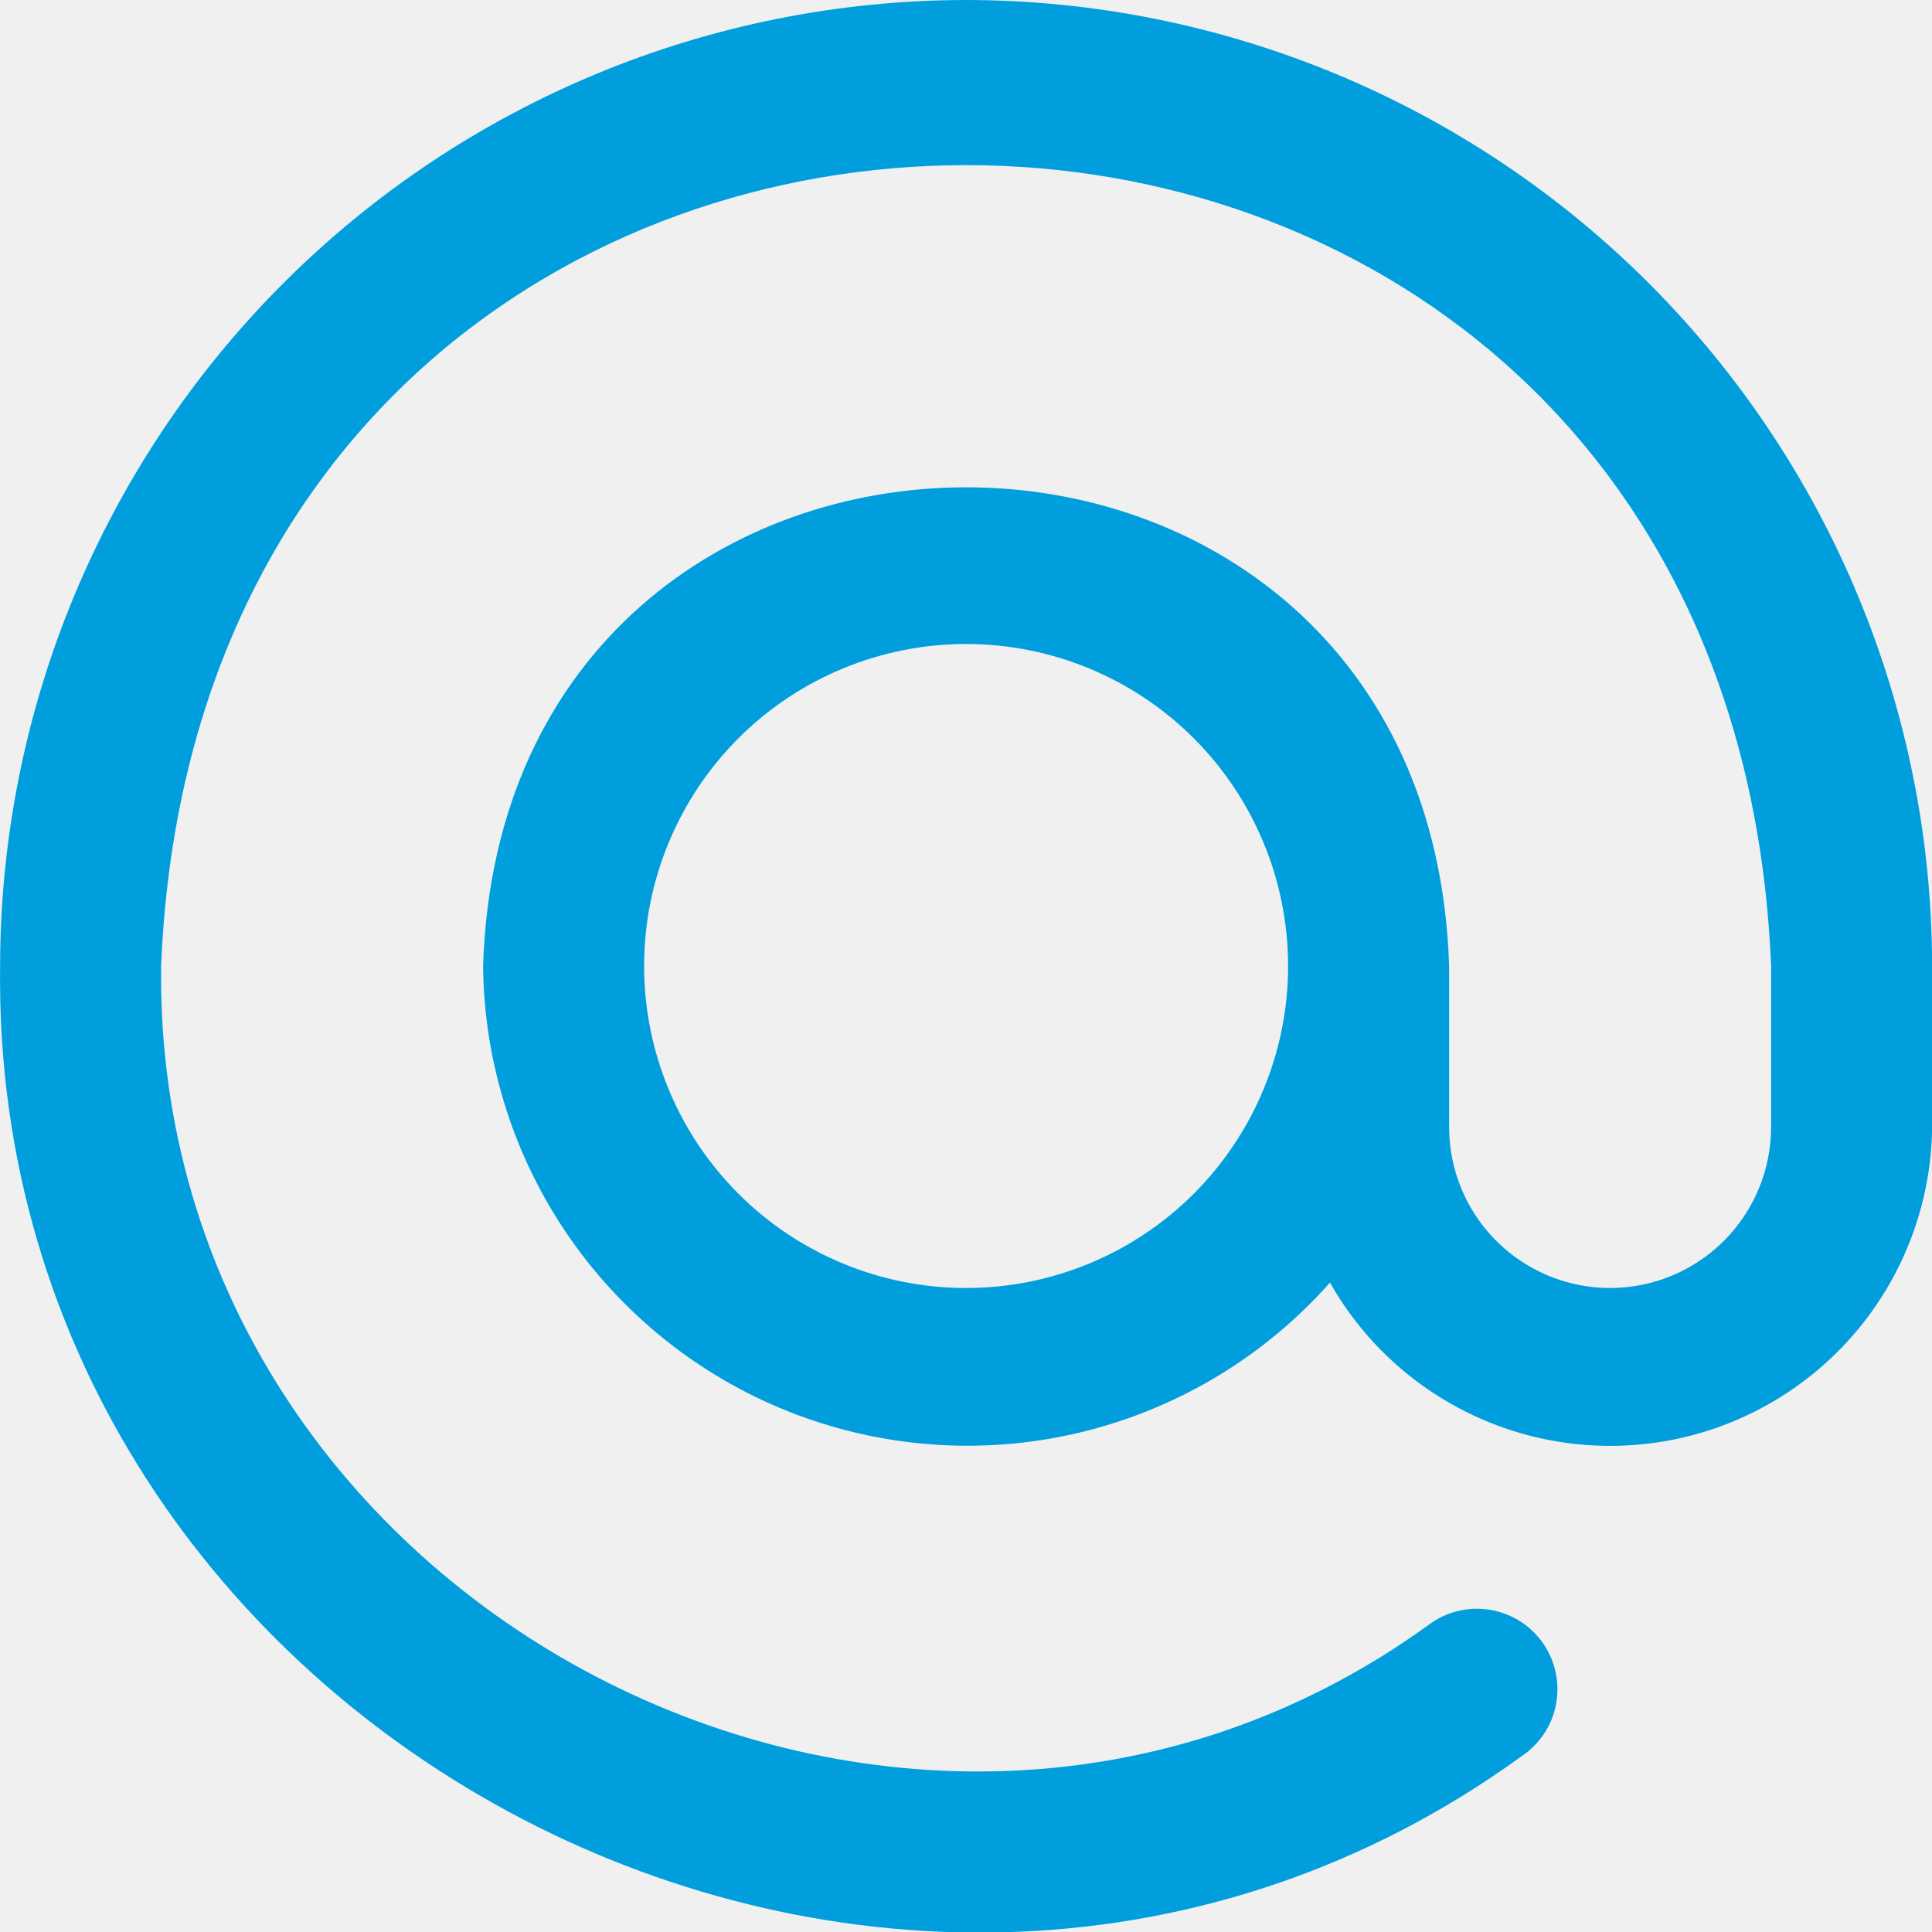
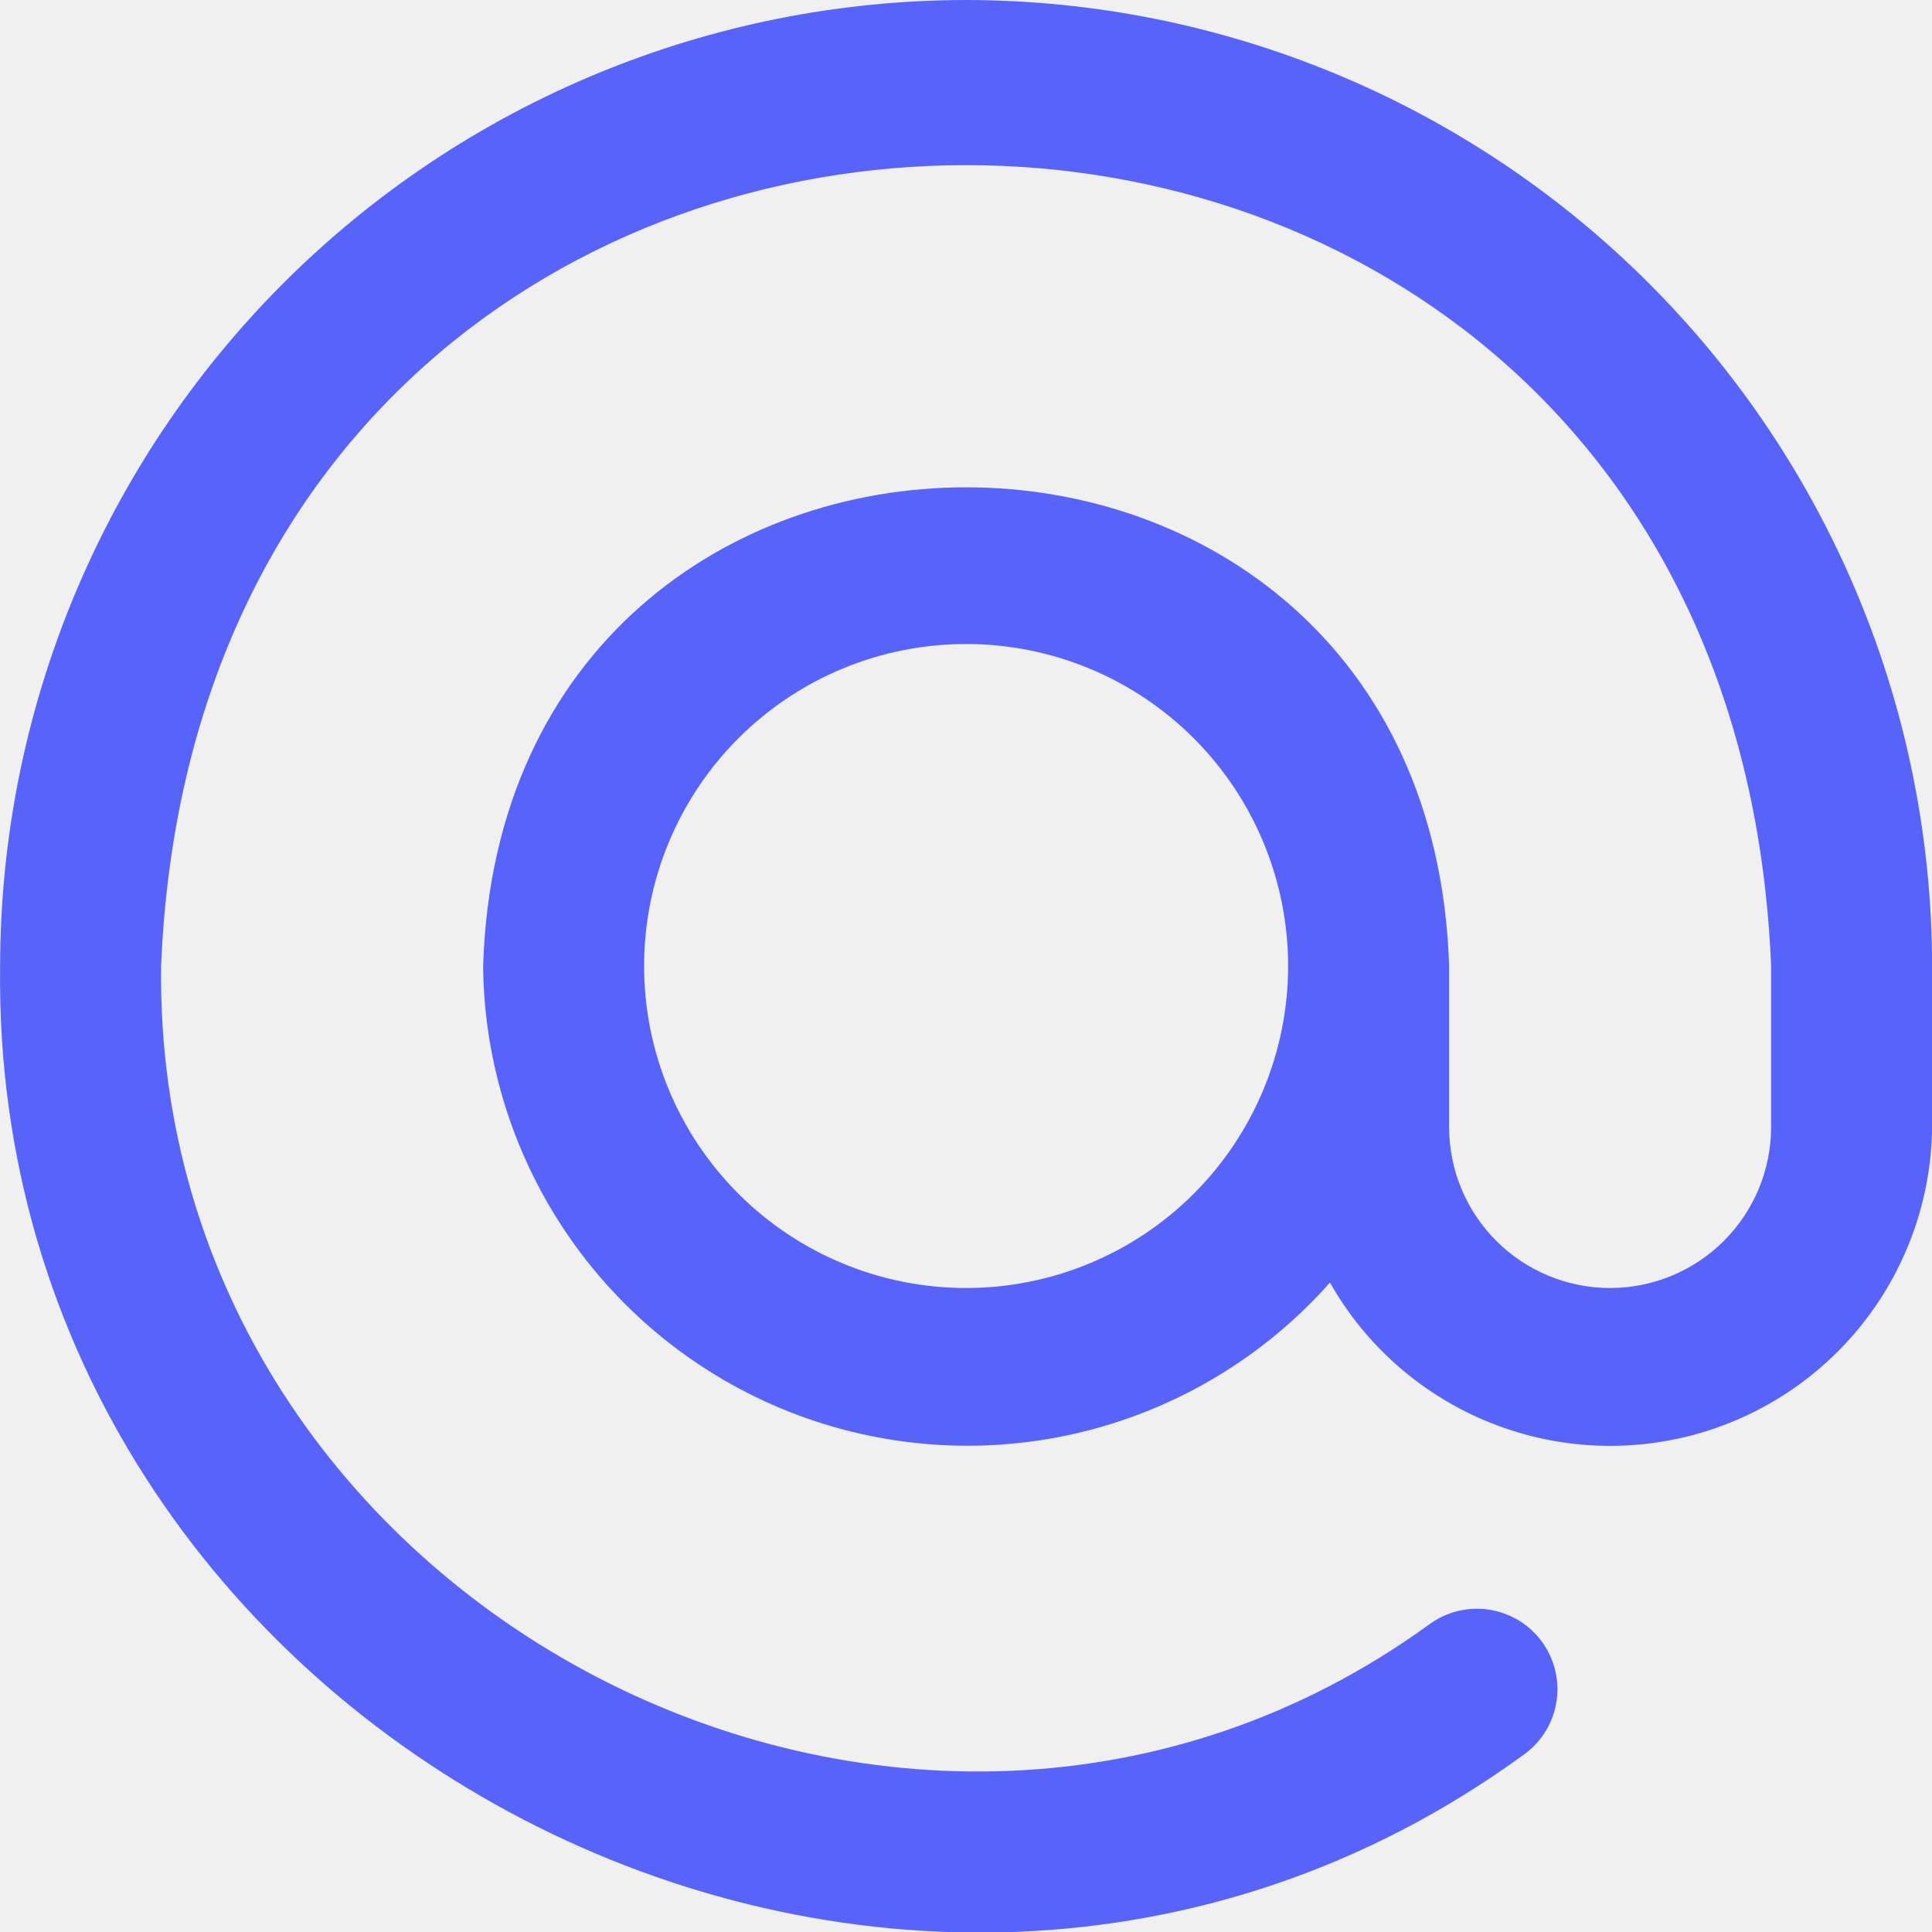
<svg xmlns="http://www.w3.org/2000/svg" width="36" height="36" viewBox="0 0 36 36" fill="none">
  <g clip-path="url(#clip0_147_3592)">
-     <path d="M18.002 0C13.229 0.005 8.654 1.903 5.279 5.278C1.905 8.652 0.007 13.228 0.002 18C-0.187 32.359 16.74 41.144 28.352 32.725C28.518 32.614 28.661 32.471 28.772 32.304C28.883 32.137 28.958 31.949 28.995 31.752C29.032 31.555 29.029 31.353 28.986 31.157C28.944 30.961 28.862 30.776 28.747 30.612C28.631 30.448 28.484 30.309 28.314 30.203C28.144 30.098 27.954 30.027 27.756 29.995C27.558 29.964 27.356 29.972 27.162 30.02C26.967 30.068 26.784 30.155 26.624 30.274C16.952 37.284 2.852 29.967 3.002 18C3.825 -1.899 32.181 -1.895 33.002 18V21C33.002 21.796 32.685 22.559 32.123 23.121C31.56 23.684 30.797 24 30.002 24C29.206 24 28.443 23.684 27.88 23.121C27.318 22.559 27.002 21.796 27.002 21V18C26.624 6.106 9.378 6.108 9.002 18C9.019 19.824 9.589 21.6 10.636 23.094C11.682 24.587 13.158 25.729 14.866 26.368C16.575 27.006 18.437 27.113 20.207 26.672C21.977 26.231 23.572 25.265 24.782 23.899C25.432 25.048 26.444 25.95 27.659 26.465C28.874 26.981 30.225 27.081 31.503 26.751C32.781 26.421 33.914 25.678 34.728 24.638C35.541 23.599 35.989 22.32 36.002 21V18C35.996 13.228 34.098 8.652 30.724 5.278C27.349 1.903 22.774 0.005 18.002 0V0ZM18.002 24C16.41 24 14.884 23.368 13.759 22.243C12.634 21.117 12.002 19.591 12.002 18C12.002 16.409 12.634 14.883 13.759 13.757C14.884 12.632 16.41 12 18.002 12C19.593 12 21.119 12.632 22.244 13.757C23.369 14.883 24.002 16.409 24.002 18C24.002 19.591 23.369 21.117 22.244 22.243C21.119 23.368 19.593 24 18.002 24Z" fill="#009EDD" />
+     <path d="M18.002 0C13.229 0.005 8.654 1.903 5.279 5.278C1.905 8.652 0.007 13.228 0.002 18C-0.187 32.359 16.74 41.144 28.352 32.725C28.518 32.614 28.661 32.471 28.772 32.304C28.883 32.137 28.958 31.949 28.995 31.752C29.032 31.555 29.029 31.353 28.986 31.157C28.944 30.961 28.862 30.776 28.747 30.612C28.631 30.448 28.484 30.309 28.314 30.203C28.144 30.098 27.954 30.027 27.756 29.995C27.558 29.964 27.356 29.972 27.162 30.02C26.967 30.068 26.784 30.155 26.624 30.274C16.952 37.284 2.852 29.967 3.002 18C3.825 -1.899 32.181 -1.895 33.002 18V21C33.002 21.796 32.685 22.559 32.123 23.121C31.56 23.684 30.797 24 30.002 24C29.206 24 28.443 23.684 27.88 23.121C27.318 22.559 27.002 21.796 27.002 21V18C26.624 6.106 9.378 6.108 9.002 18C9.019 19.824 9.589 21.6 10.636 23.094C11.682 24.587 13.158 25.729 14.866 26.368C16.575 27.006 18.437 27.113 20.207 26.672C21.977 26.231 23.572 25.265 24.782 23.899C25.432 25.048 26.444 25.95 27.659 26.465C28.874 26.981 30.225 27.081 31.503 26.751C32.781 26.421 33.914 25.678 34.728 24.638C35.541 23.599 35.989 22.32 36.002 21V18C35.996 13.228 34.098 8.652 30.724 5.278C27.349 1.903 22.774 0.005 18.002 0V0ZM18.002 24C16.41 24 14.884 23.368 13.759 22.243C12.634 21.117 12.002 19.591 12.002 18C12.002 16.409 12.634 14.883 13.759 13.757C14.884 12.632 16.41 12 18.002 12C19.593 12 21.119 12.632 22.244 13.757C23.369 14.883 24.002 16.409 24.002 18C24.002 19.591 23.369 21.117 22.244 22.243C21.119 23.368 19.593 24 18.002 24Z" fill="#5864F9" />
  </g>
  <defs>
    <clipPath id="clip0_147_3592">
      <rect width="36" height="36" fill="white" />
    </clipPath>
  </defs>
</svg>
